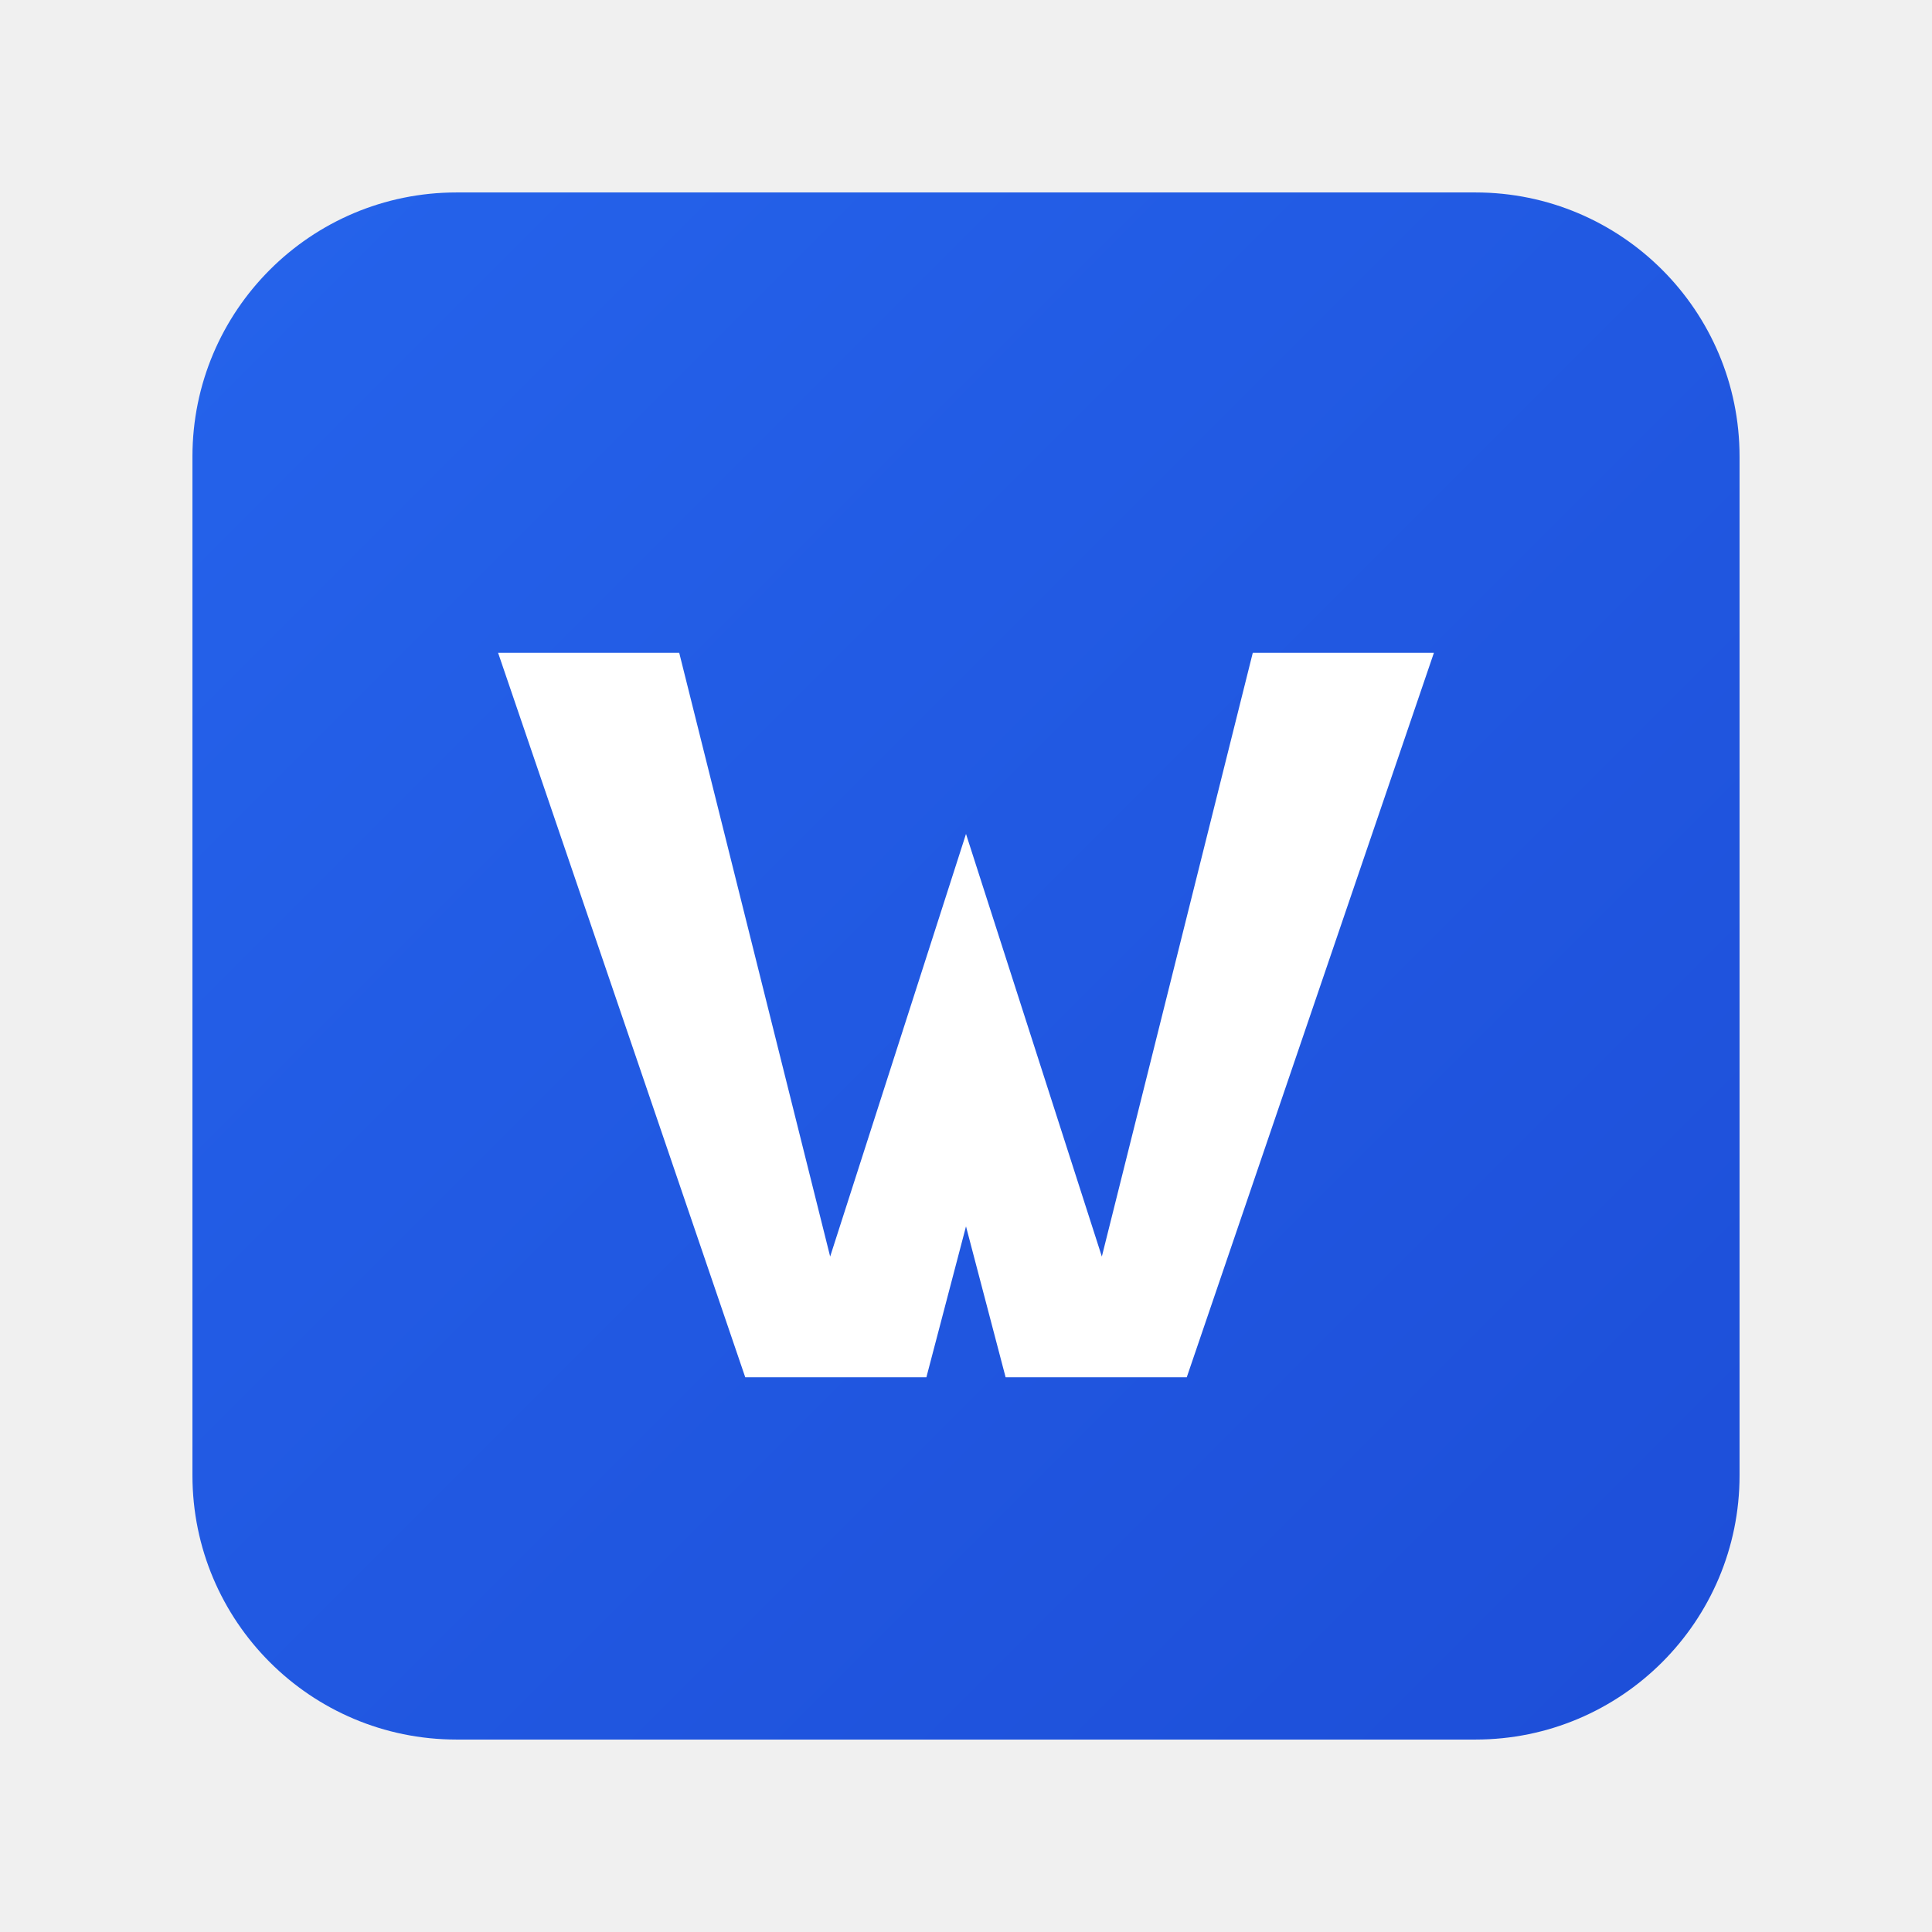
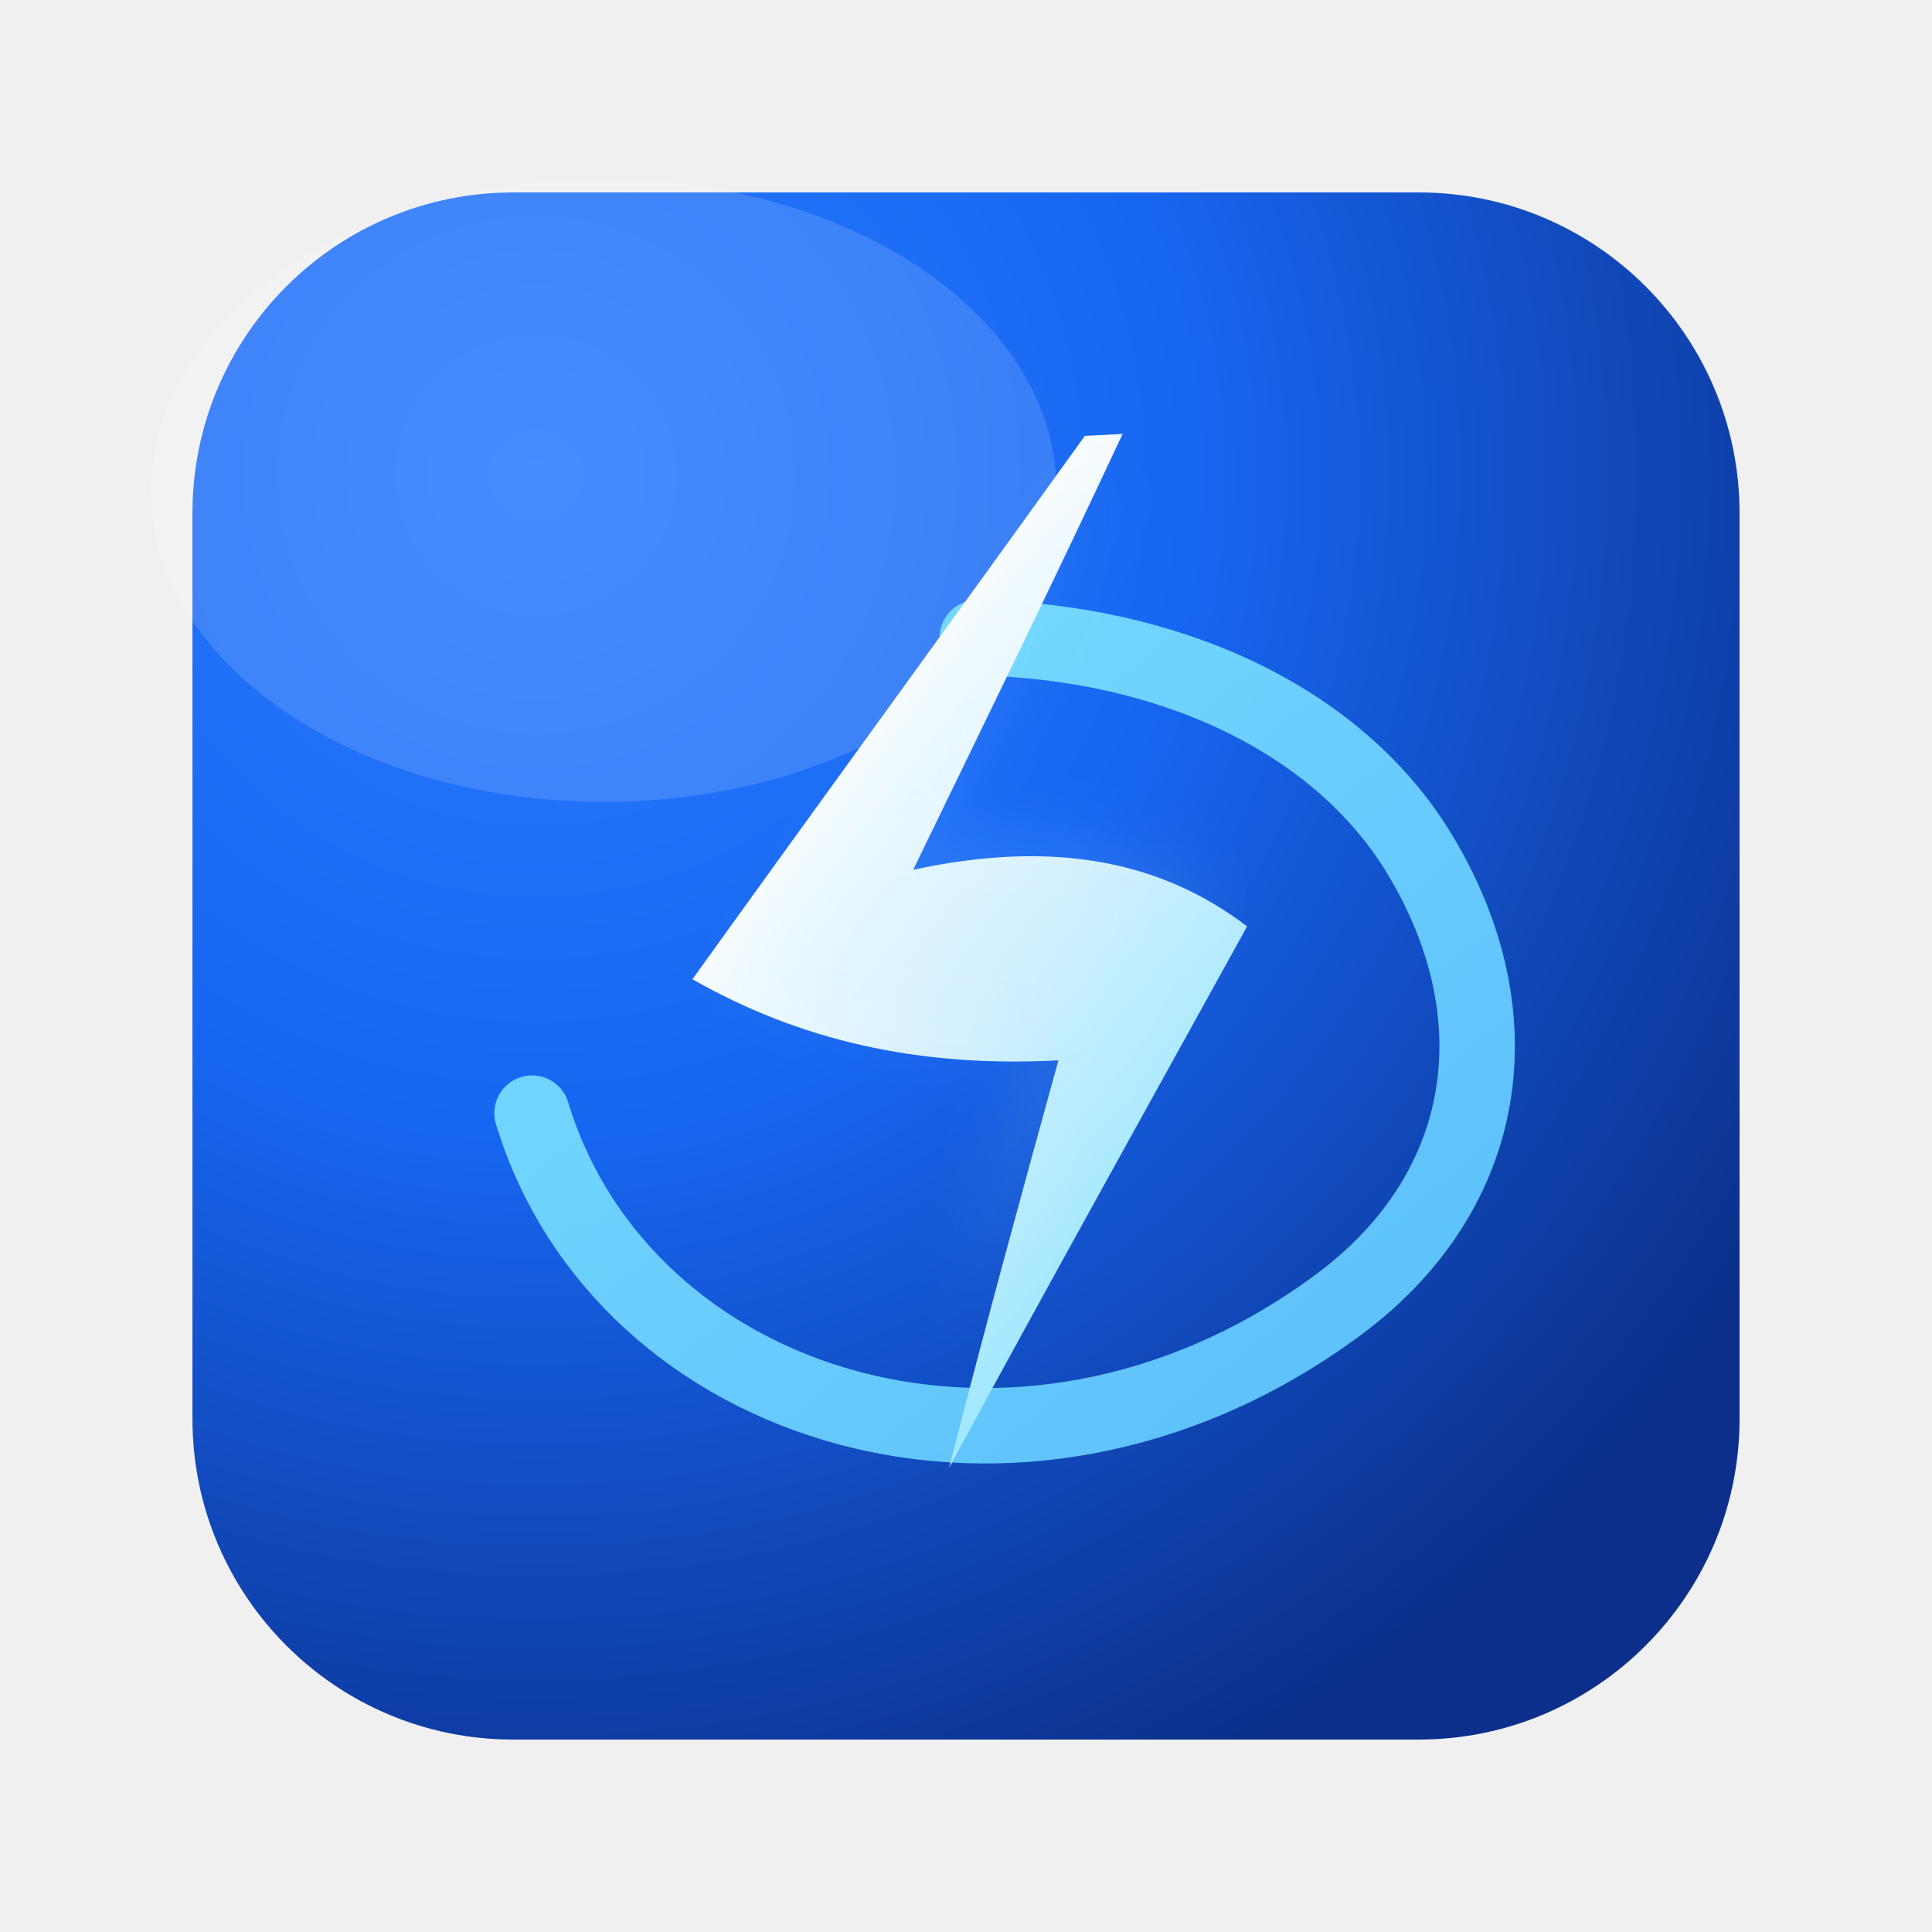
<svg xmlns="http://www.w3.org/2000/svg" viewBox="0 0 1024 1024">
  <defs>
-     <linearGradient id="bg" x1="0%" y1="0%" x2="100%" y2="100%">
-       <stop offset="0%" style="stop-color:#2563eb" />
-       <stop offset="100%" style="stop-color:#1d4ed8" />
+     <radialGradient id="bg" cx="22%" cy="18%" r="95%">
+       <stop offset="0%" stop-color="#2a7bff" />
+       <stop offset="45%" stop-color="#1766f1" />
+       <stop offset="100%" stop-color="#0b2f8a" />
+     </radialGradient>
+     <linearGradient id="glyph" x1="32%" y1="18%" x2="78%" y2="82%">
+       <stop offset="0%" stop-color="#ffffff" />
+       <stop offset="52%" stop-color="#d9f1ff" />
+       <stop offset="100%" stop-color="#9be7ff" />
    </linearGradient>
+     <linearGradient id="ring" x1="0%" y1="0%" x2="100%" y2="100%">
+       <stop offset="0%" stop-color="#7ee3ff" />
+       <stop offset="100%" stop-color="#5ec4ff" />
+     </linearGradient>
+     <filter id="softGlow" x="-30%" y="-30%" width="160%" height="160%">
+       <feGaussianBlur stdDeviation="16" result="blur" />
+       <feColorMatrix in="blur" type="matrix" values="0 0 0 0 0.40                 0 0 0 0 0.83                 0 0 0 0 1.00                 0 0 0 0.32 0" />
+     </filter>
  </defs>
-   <rect x="102" y="102" width="820" height="820" rx="140" ry="140" fill="url(#bg)" />
-   <path d="M 264 346            L 360 346            L 440 666            L 512 442            L 584 666            L 664 346            L 760 346            L 629 730            L 533 730            L 512 650            L 491 730            L 395 730            Z" fill="white" />
+   <rect x="102" y="102" width="820" height="820" rx="170" ry="170" fill="url(#bg)" />
+   <ellipse cx="320" cy="260" rx="240" ry="165" fill="#ffffff" opacity="0.14" />
+   <path d="M 282 590 C 330 748, 540 814, 706 694        C 790 634, 805 539, 752 452        C 708 380, 618 340, 518 338" fill="none" stroke="url(#ring)" stroke-width="40" stroke-linecap="round" opacity="0.95" />
+   <path d="M 595 230        C 560 305, 518 391, 484 461        C 558 445, 615 456, 661 491        C 608 587, 555 682, 503 778        C 523 700, 543 627, 561 562        C 486 566, 423 551, 367 519        C 436 423, 506 327, 575 231        Z" fill="url(#glyph)" />
+   <path d="M 590 255        C 555 324, 524 384, 494 442        C 550 435, 598 444, 640 469        C 595 547, 548 630, 506 705        C 521 646, 534 598, 548 548        C 487 550, 441 542, 394 519        C 458 430, 523 340, 587 251        Z" fill="#9be7ff" opacity="0.32" filter="url(#softGlow)" />
</svg>
